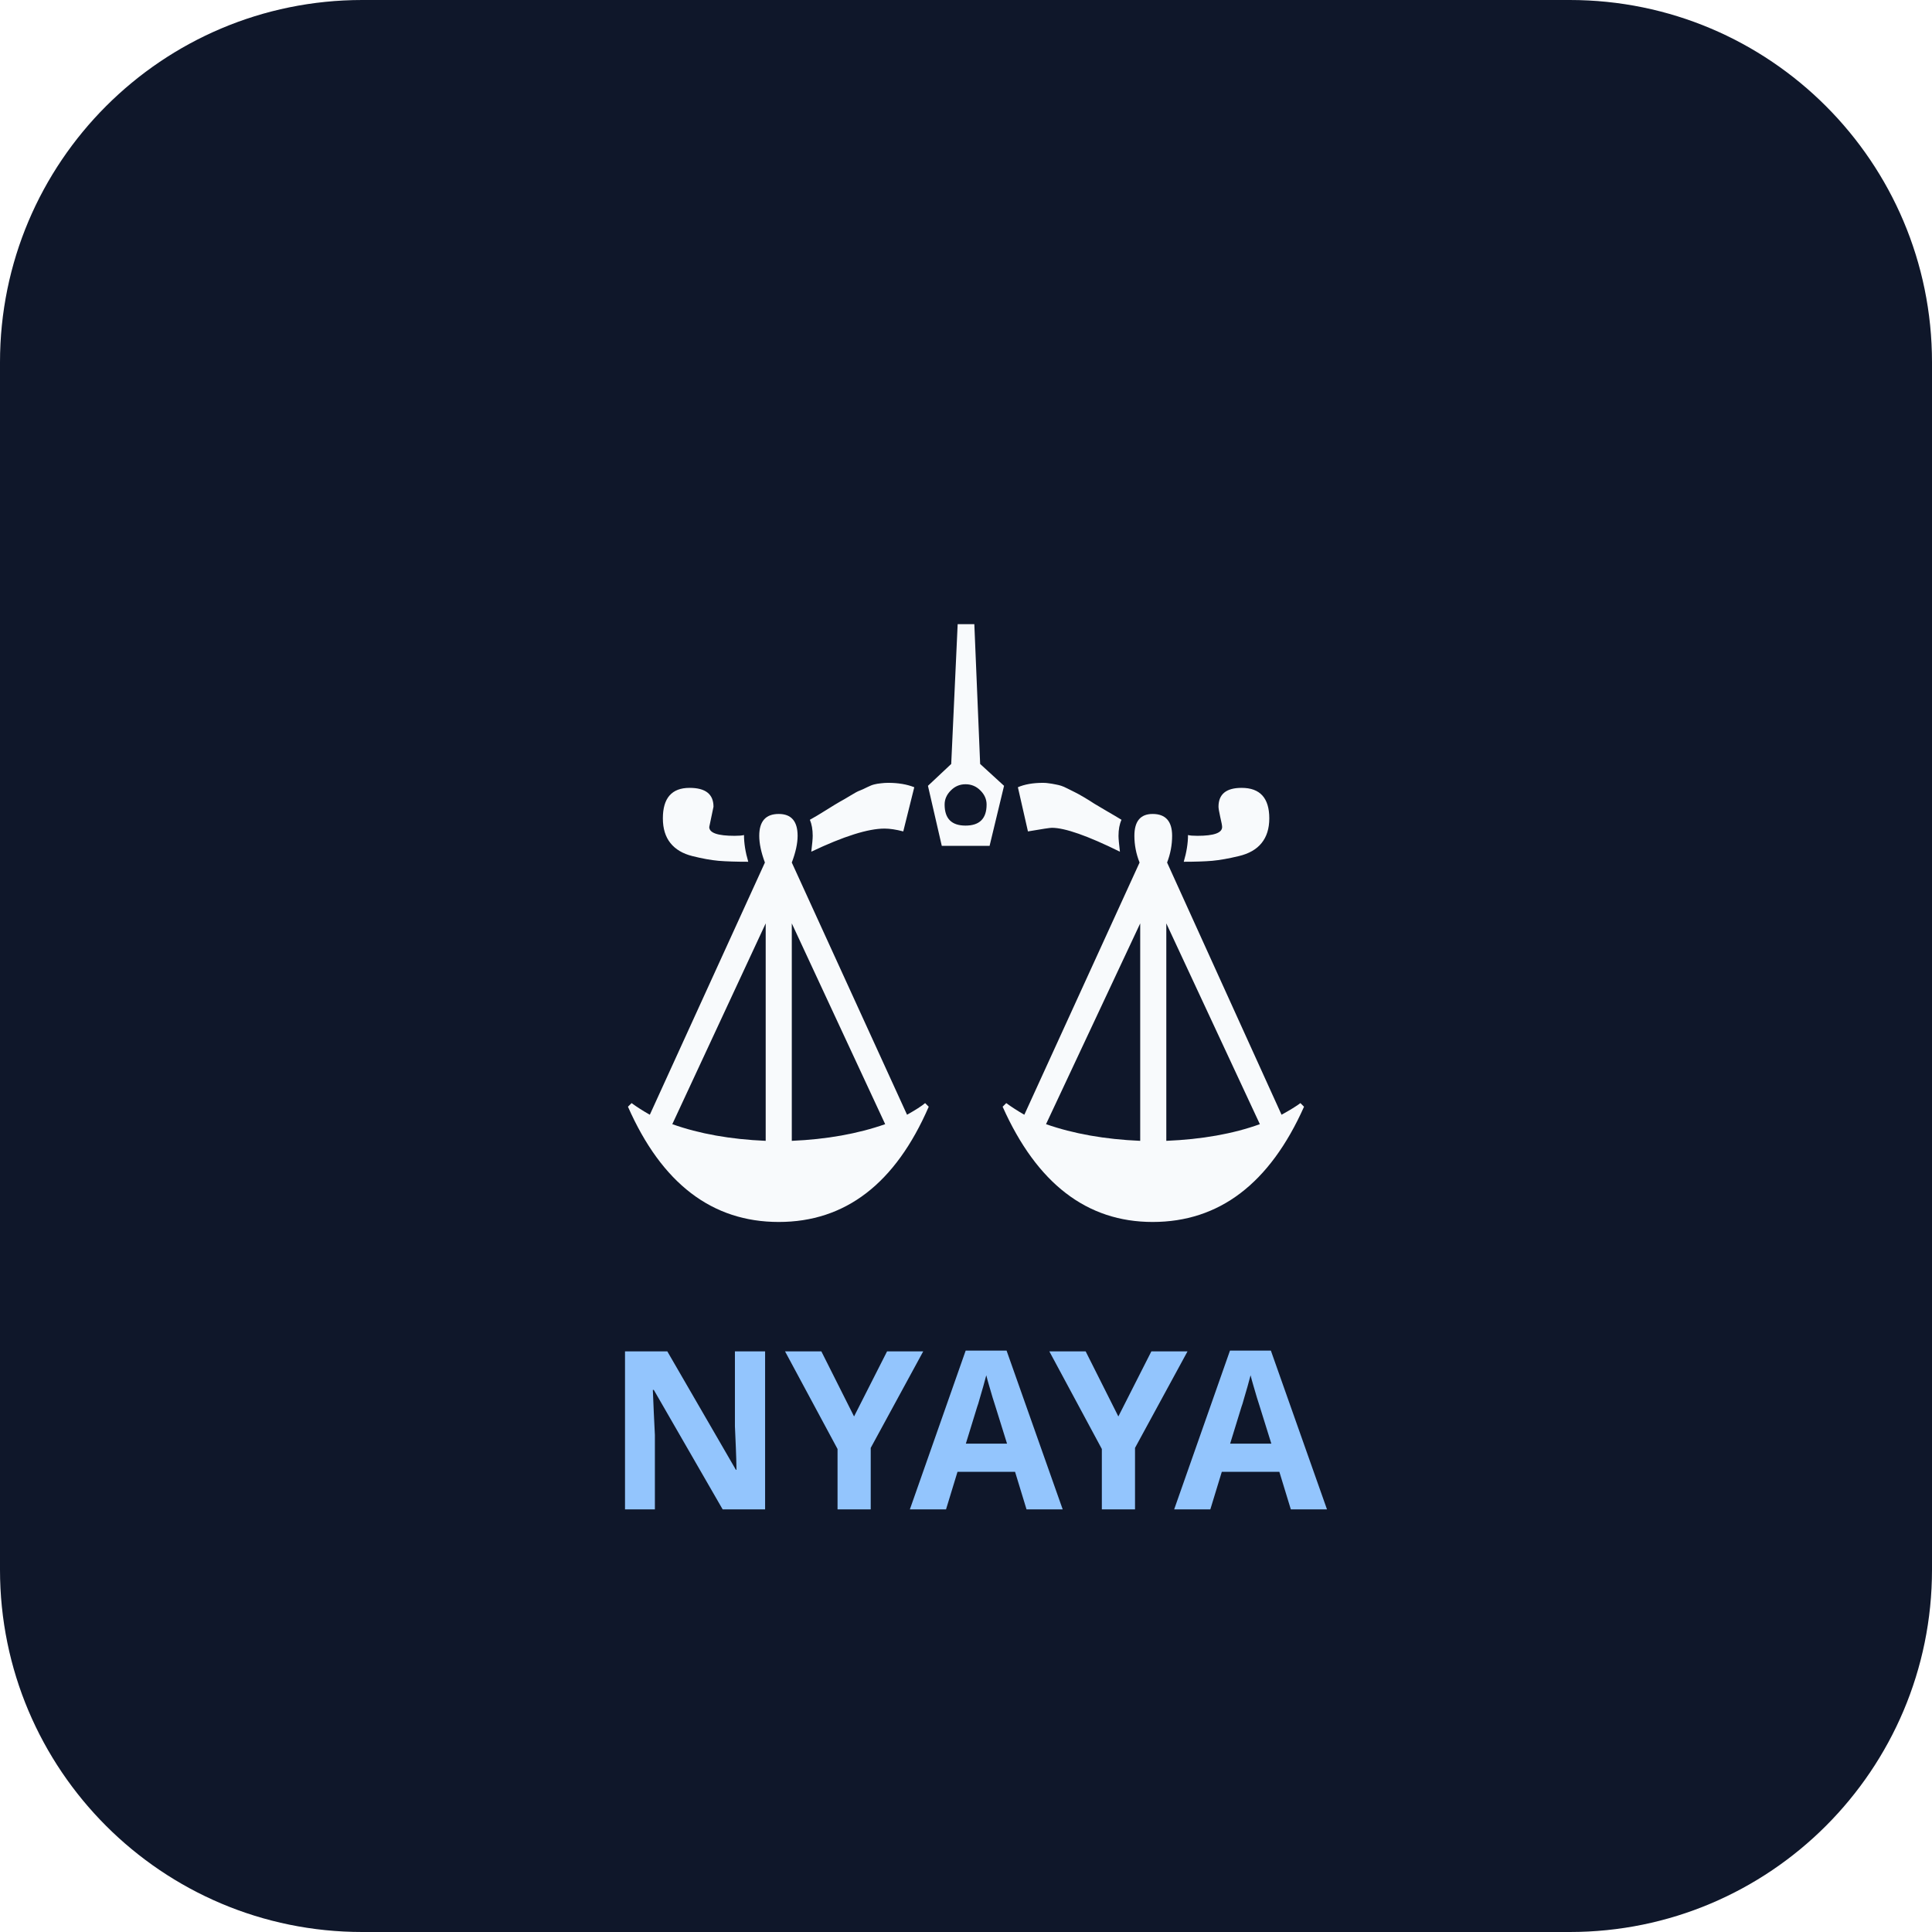
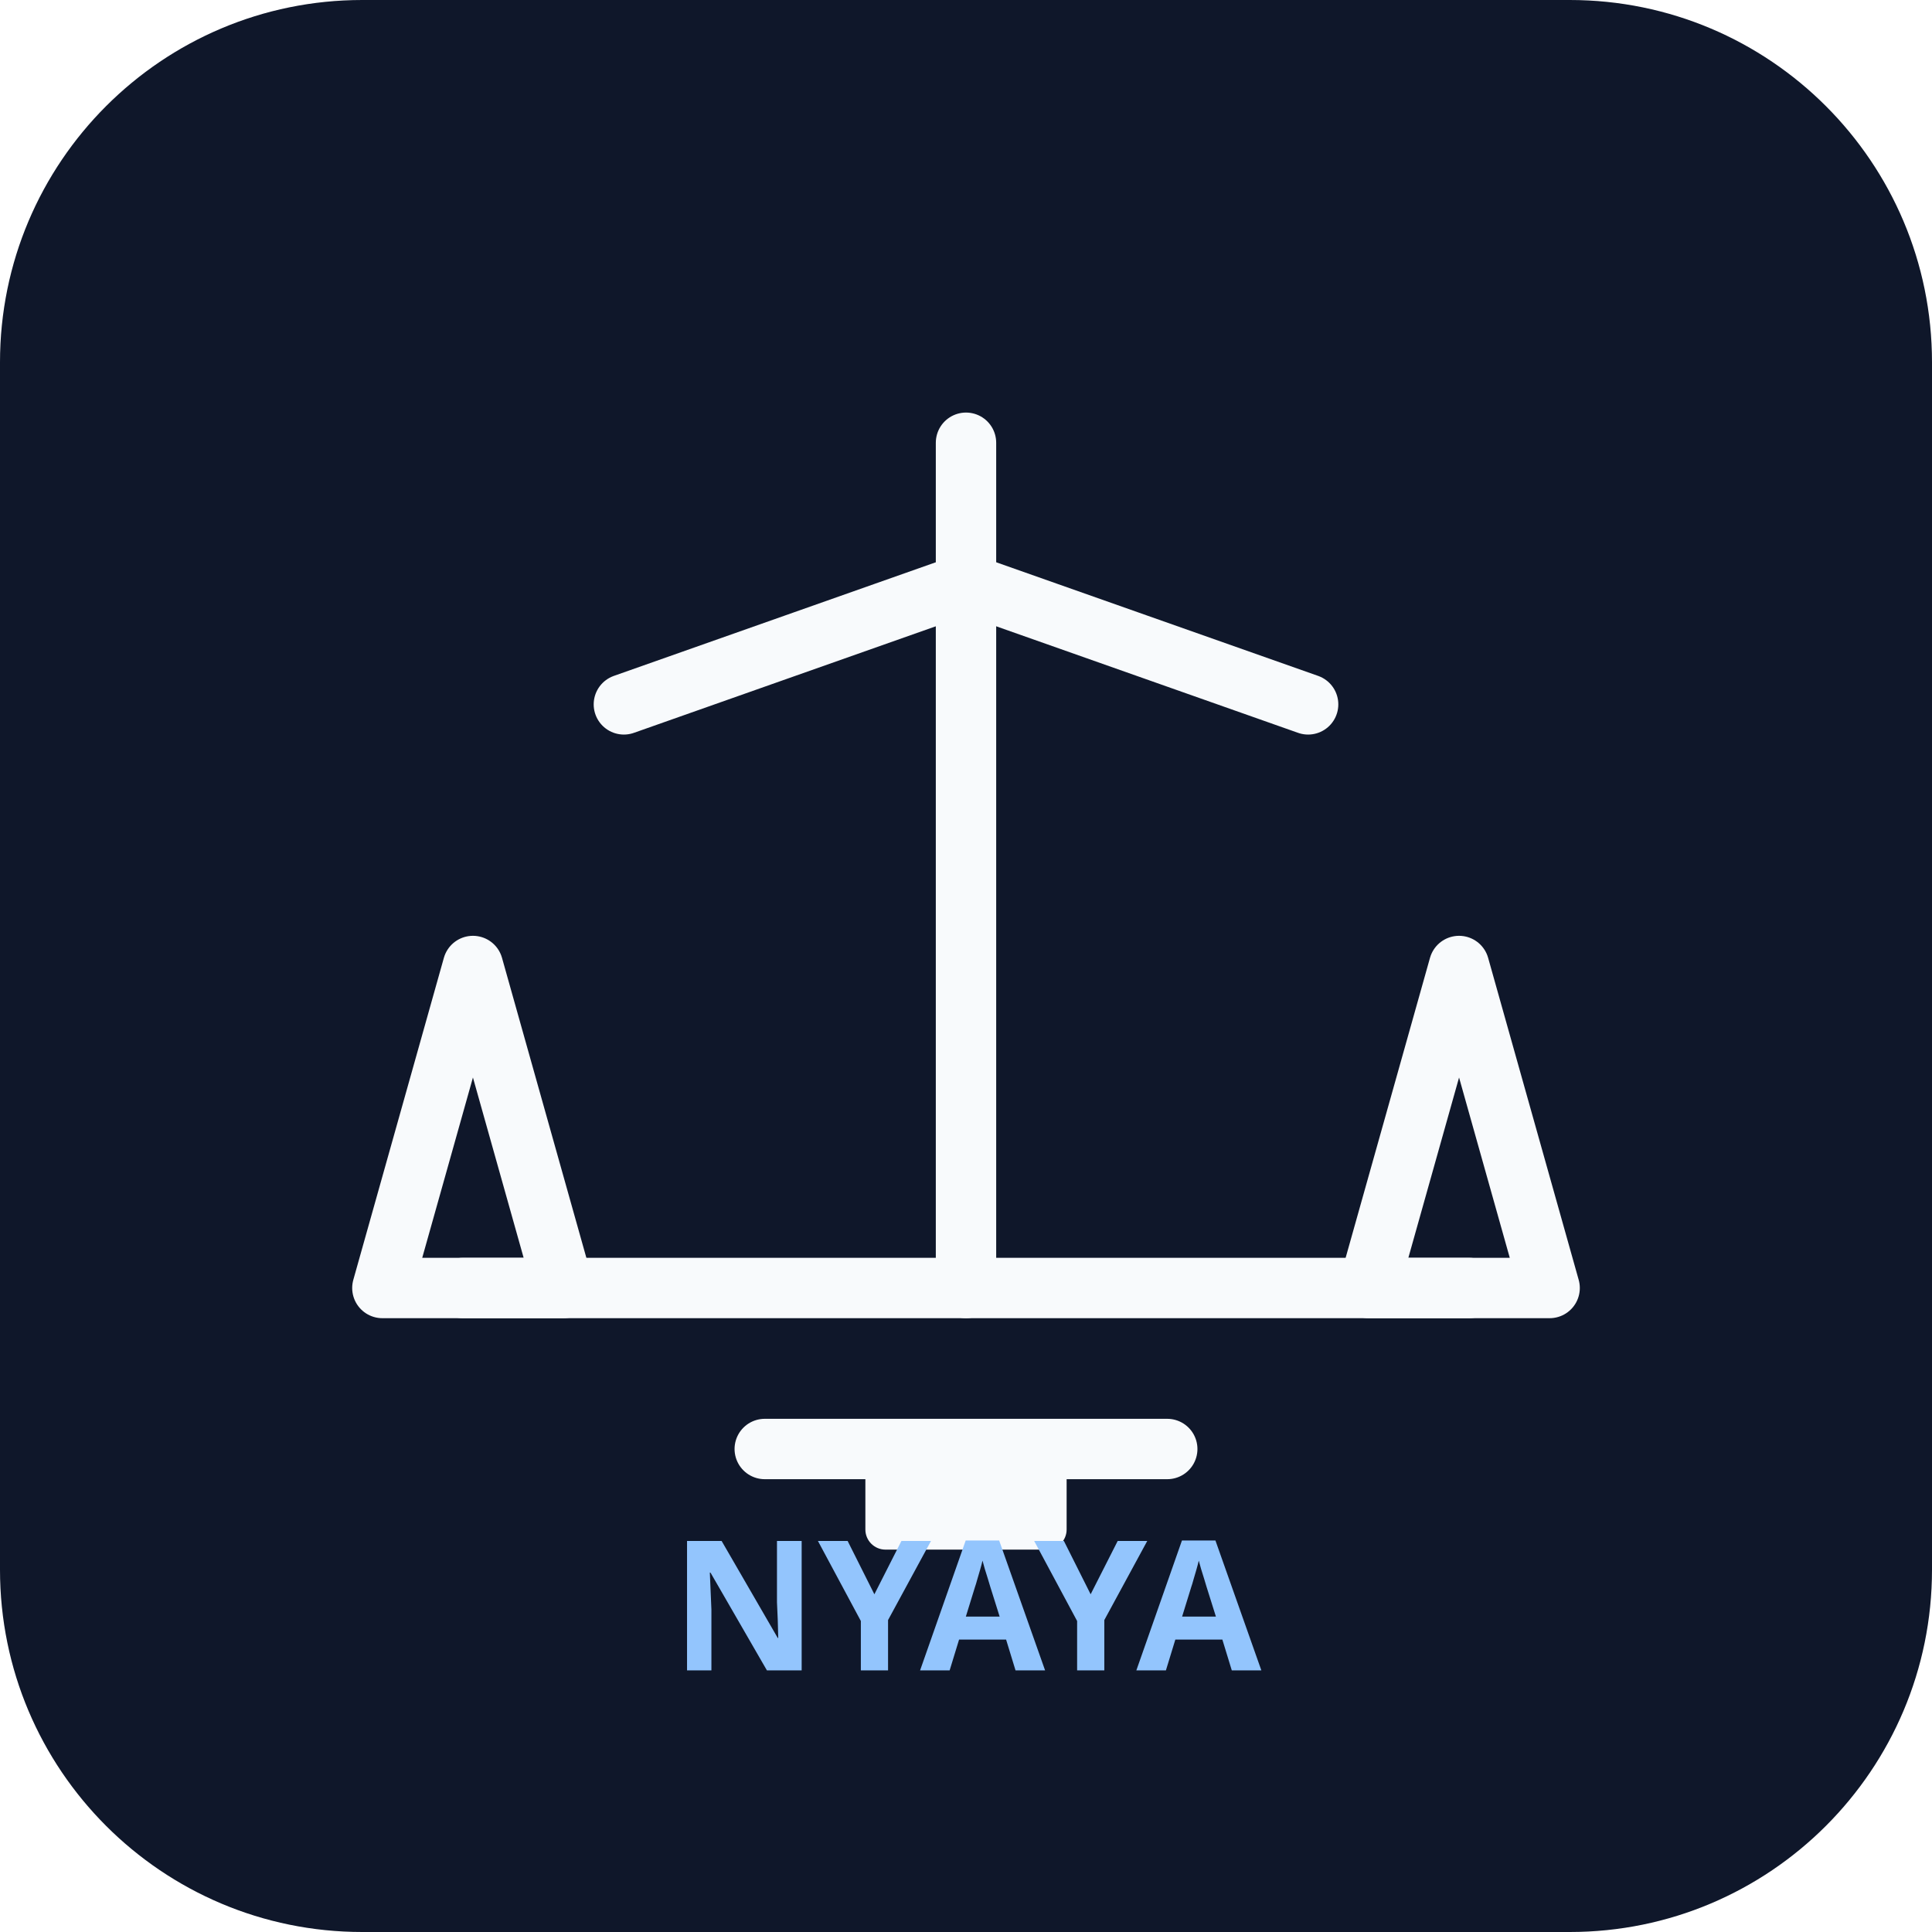
- <svg xmlns="http://www.w3.org/2000/svg" width="192" height="192" viewBox="0 0 192 192">
+ <svg xmlns="http://www.w3.org/2000/svg" width="192" height="192" viewBox="0 0 192 192" role="img" aria-label="Nyaya-Setu">
  <rect width="192" height="192" rx="36" fill="#0f172a" />
-   <text x="96" y="112" font-family="Georgia,serif" font-size="72" fill="#f8fafc" text-anchor="middle">⚖</text>
-   <text x="96" y="150" font-family="sans-serif" font-size="22" font-weight="700" fill="#93c5fd" text-anchor="middle">NYAYA</text>
+   <g fill="none" stroke="#f8fafc" stroke-width="6" stroke-linecap="round" stroke-linejoin="round">
+     <path d="M96 44v84" />
+     <path d="M62 70l34-12 34 12" />
+     <path d="M56 128h-18l9-32 9 32z" />
+     <path d="M154 128h-18l9-32 9 32z" />
+     <path d="M46 128h100" />
+     <path d="M76 144h40" />
+     <rect x="86" y="144" width="20" height="10" rx="2" fill="#f8fafc" stroke="none" />
+   </g>
+   <text x="96" y="166" font-family="system-ui,sans-serif" font-size="18" font-weight="700" fill="#93c5fd" text-anchor="middle">NYAYA</text>
</svg>
